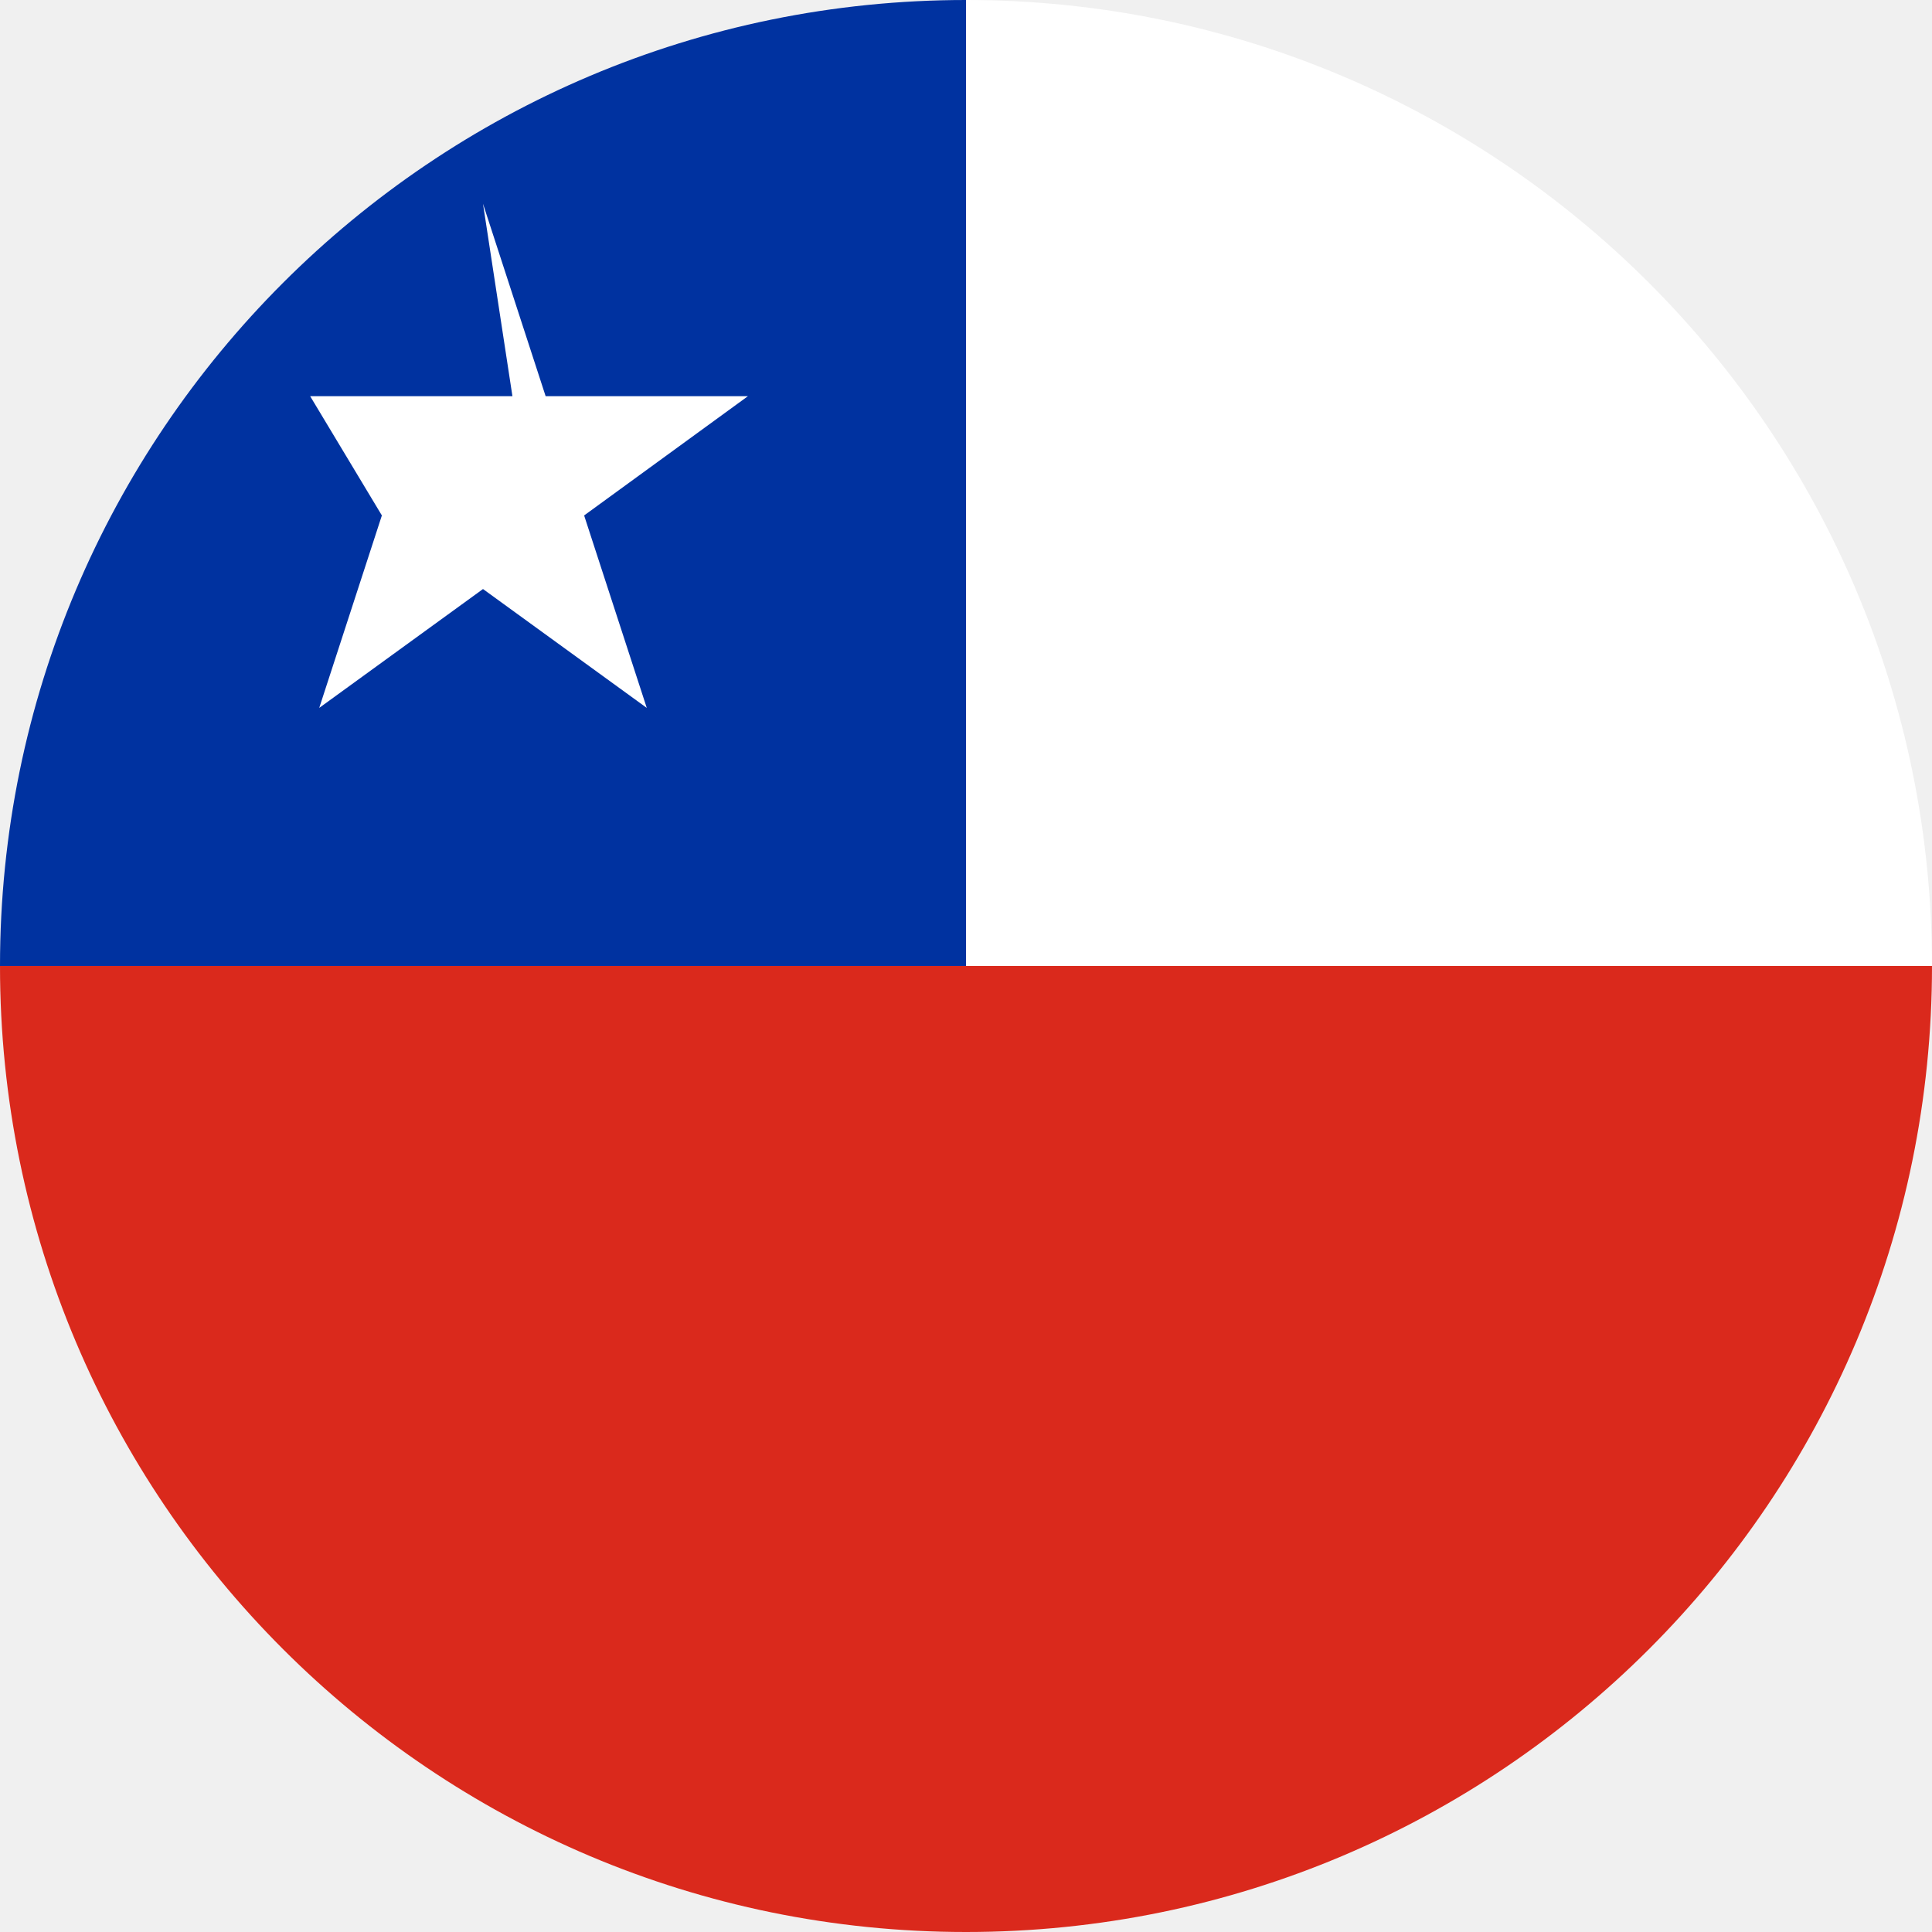
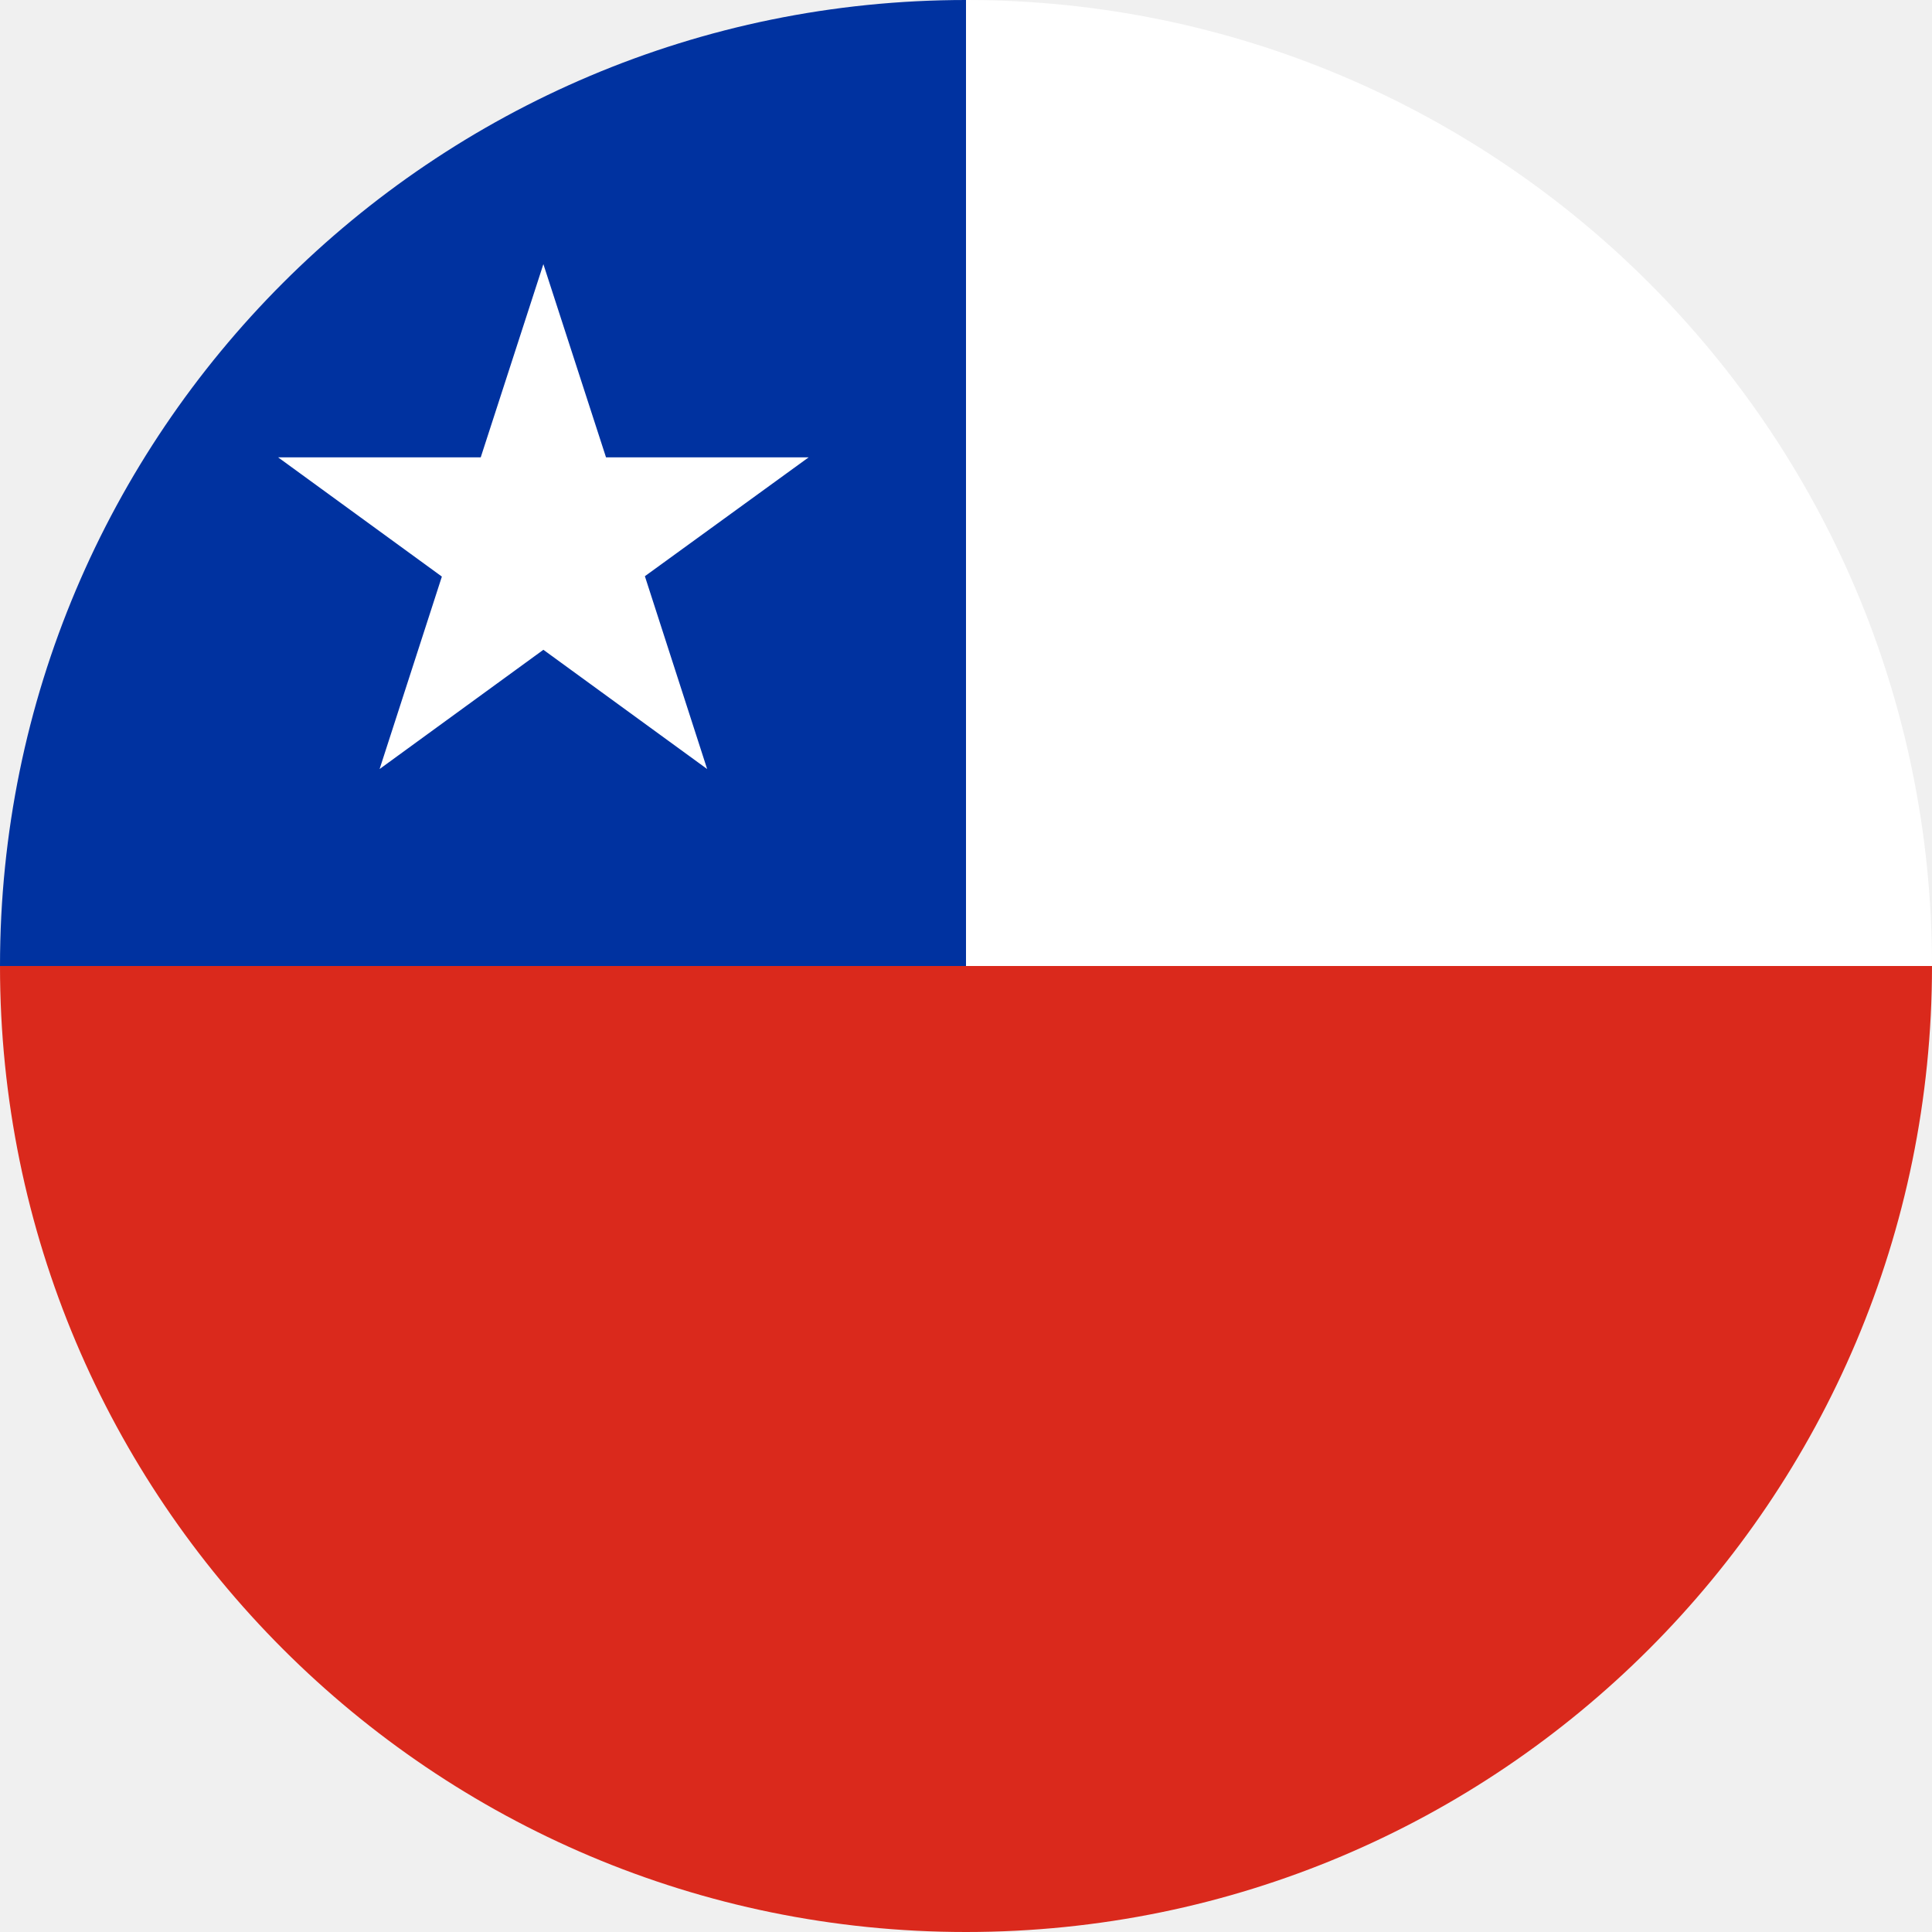
<svg xmlns="http://www.w3.org/2000/svg" width="512" height="512" viewBox="0 0 512 512">
  <defs>
    <clipPath id="c">
      <circle cx="256" cy="256" r="256" />
    </clipPath>
  </defs>
  <g clip-path="url(#c)">
    <path fill="#FFFFFF" d="M256 0h256v256H256z" />
    <path fill="#DA291C" d="M0 256h512v256H0z" />
    <path fill="#0032A0" d="M0 0h256v256H0z" />
-     <path fill="#FFFFFF" d="m128 54 16.6 51h53.6l-43.4 31.6 16.6 51-43.4-31.5-43.4 31.5 16.6-51L82.2 105h53.6z" />
+     <path fill="#FFFFFF" d="m144 70 16.6 51.2h53.7l-43.4 31.5 16.5 51.1-43.4-31.6-43.4 31.6 16.5-51-43.4-31.6h53.7z" />
  </g>
</svg>
